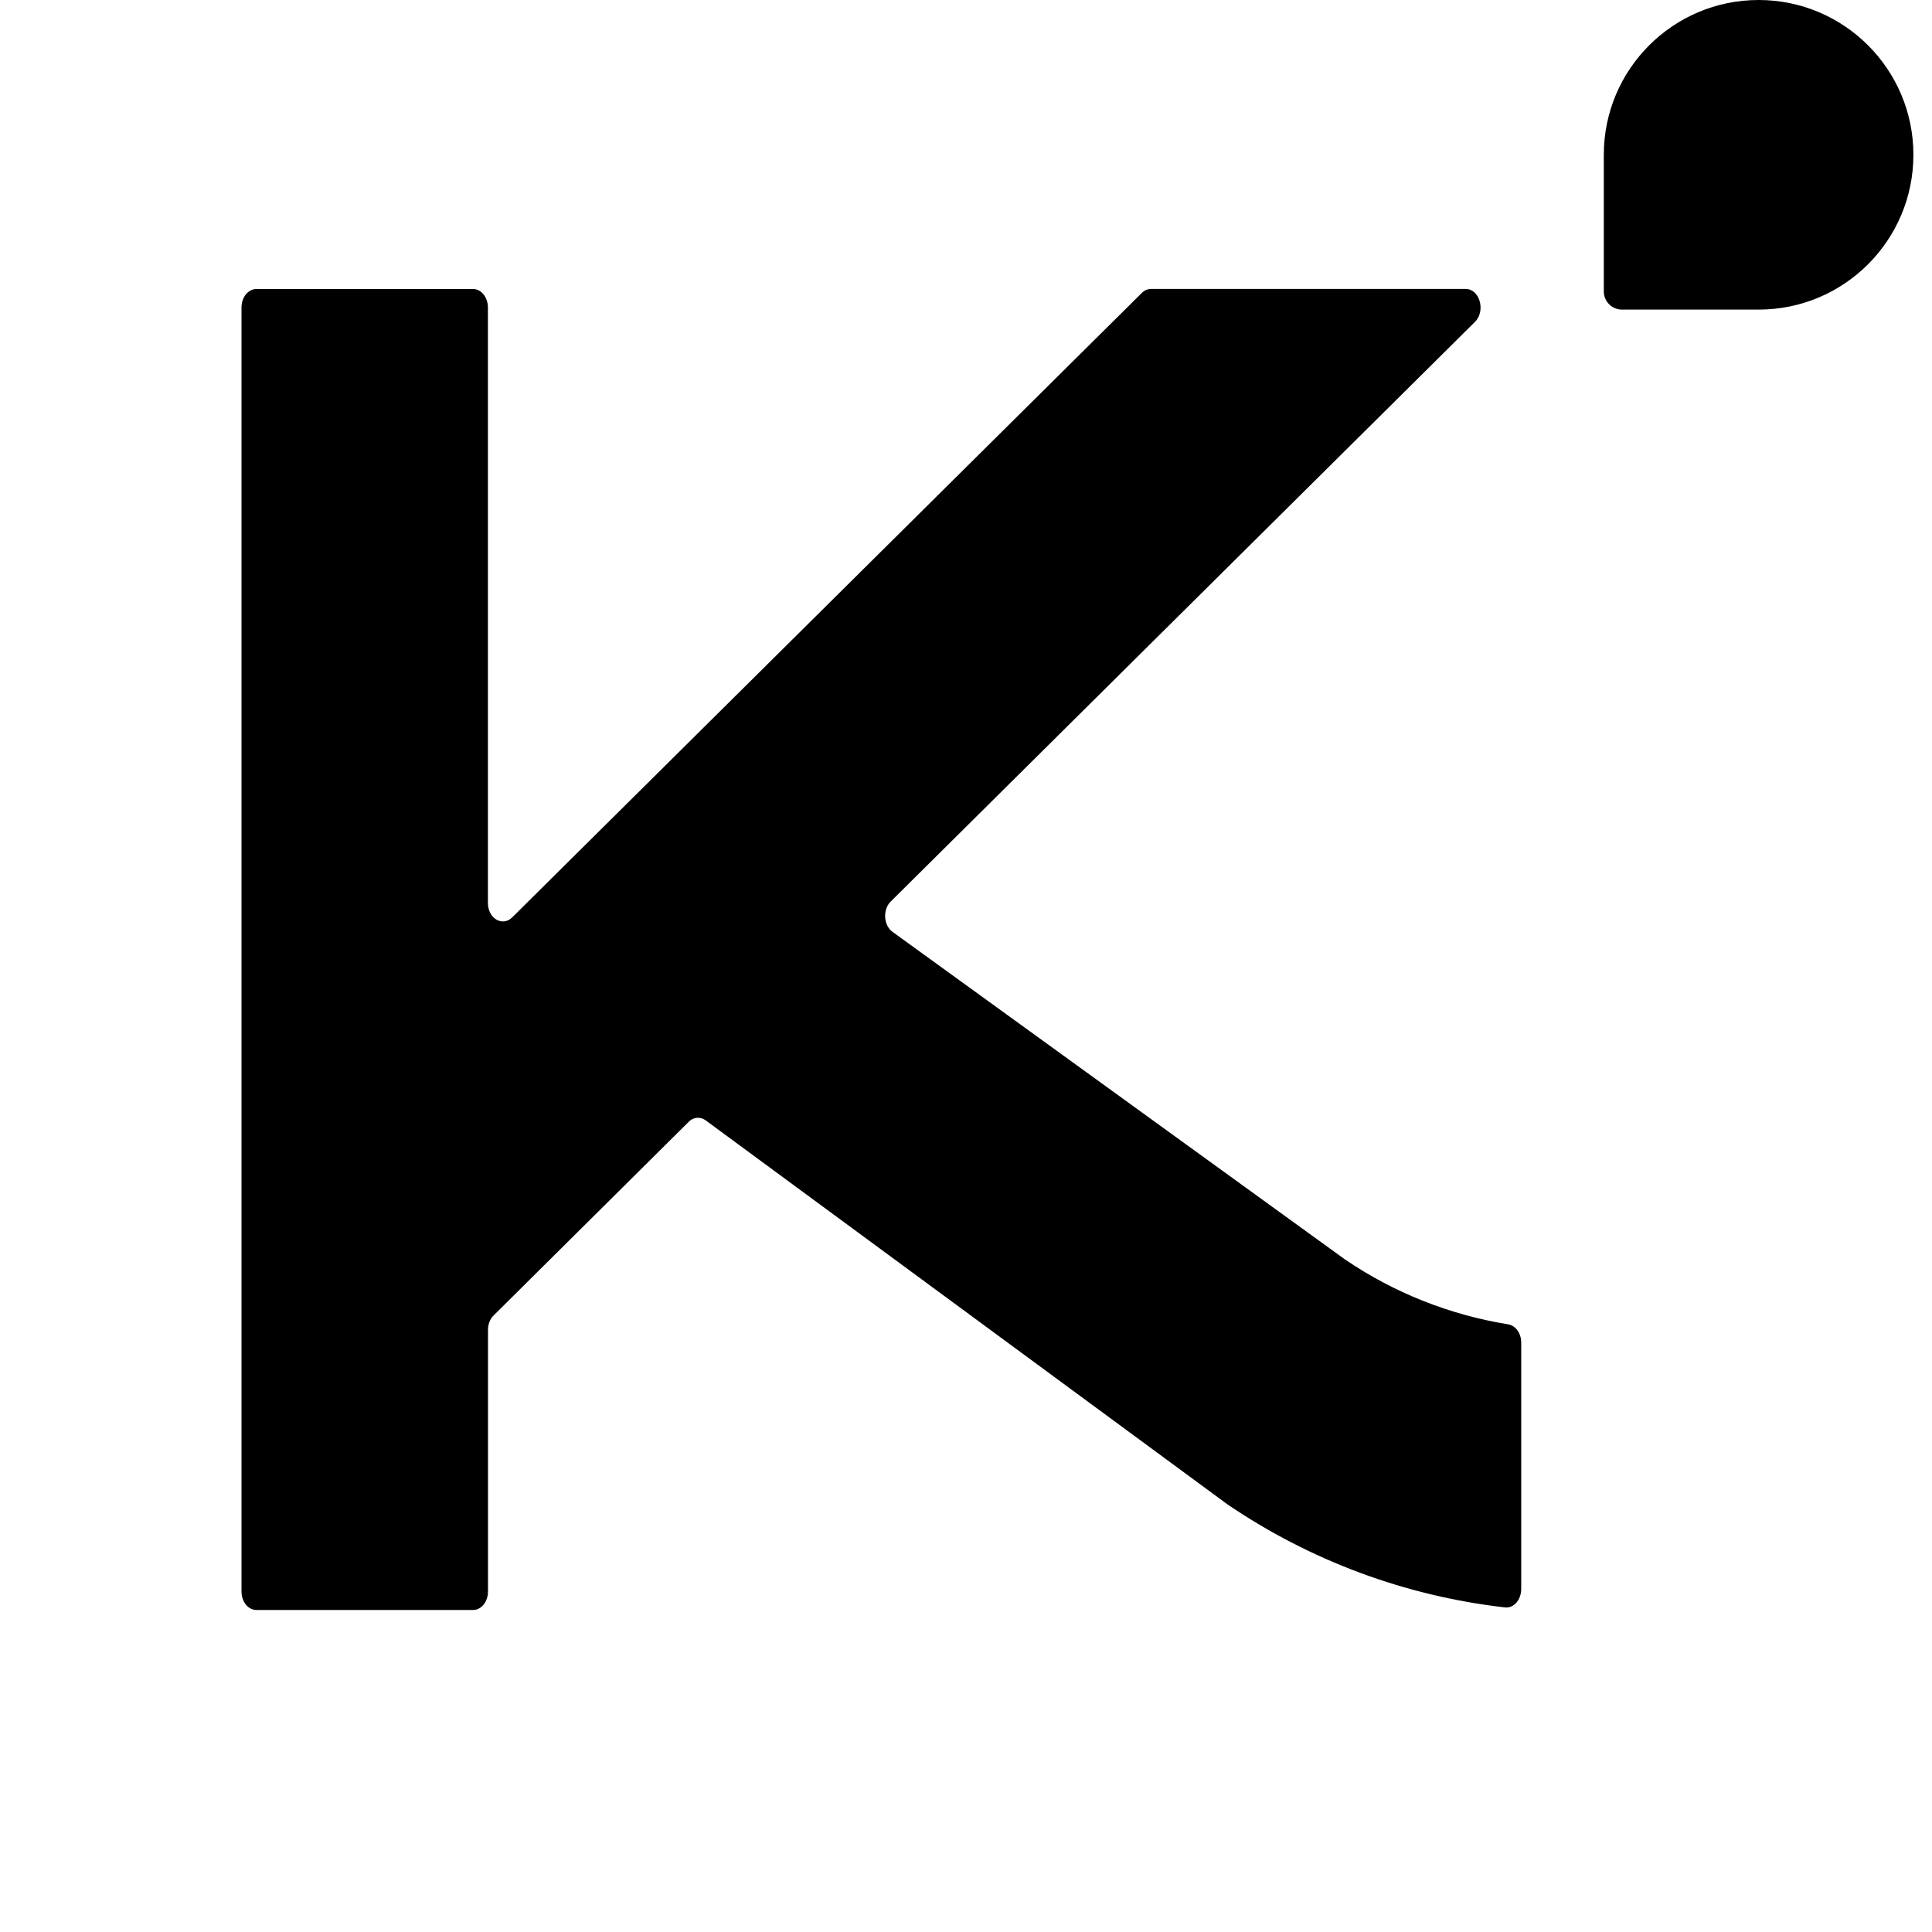
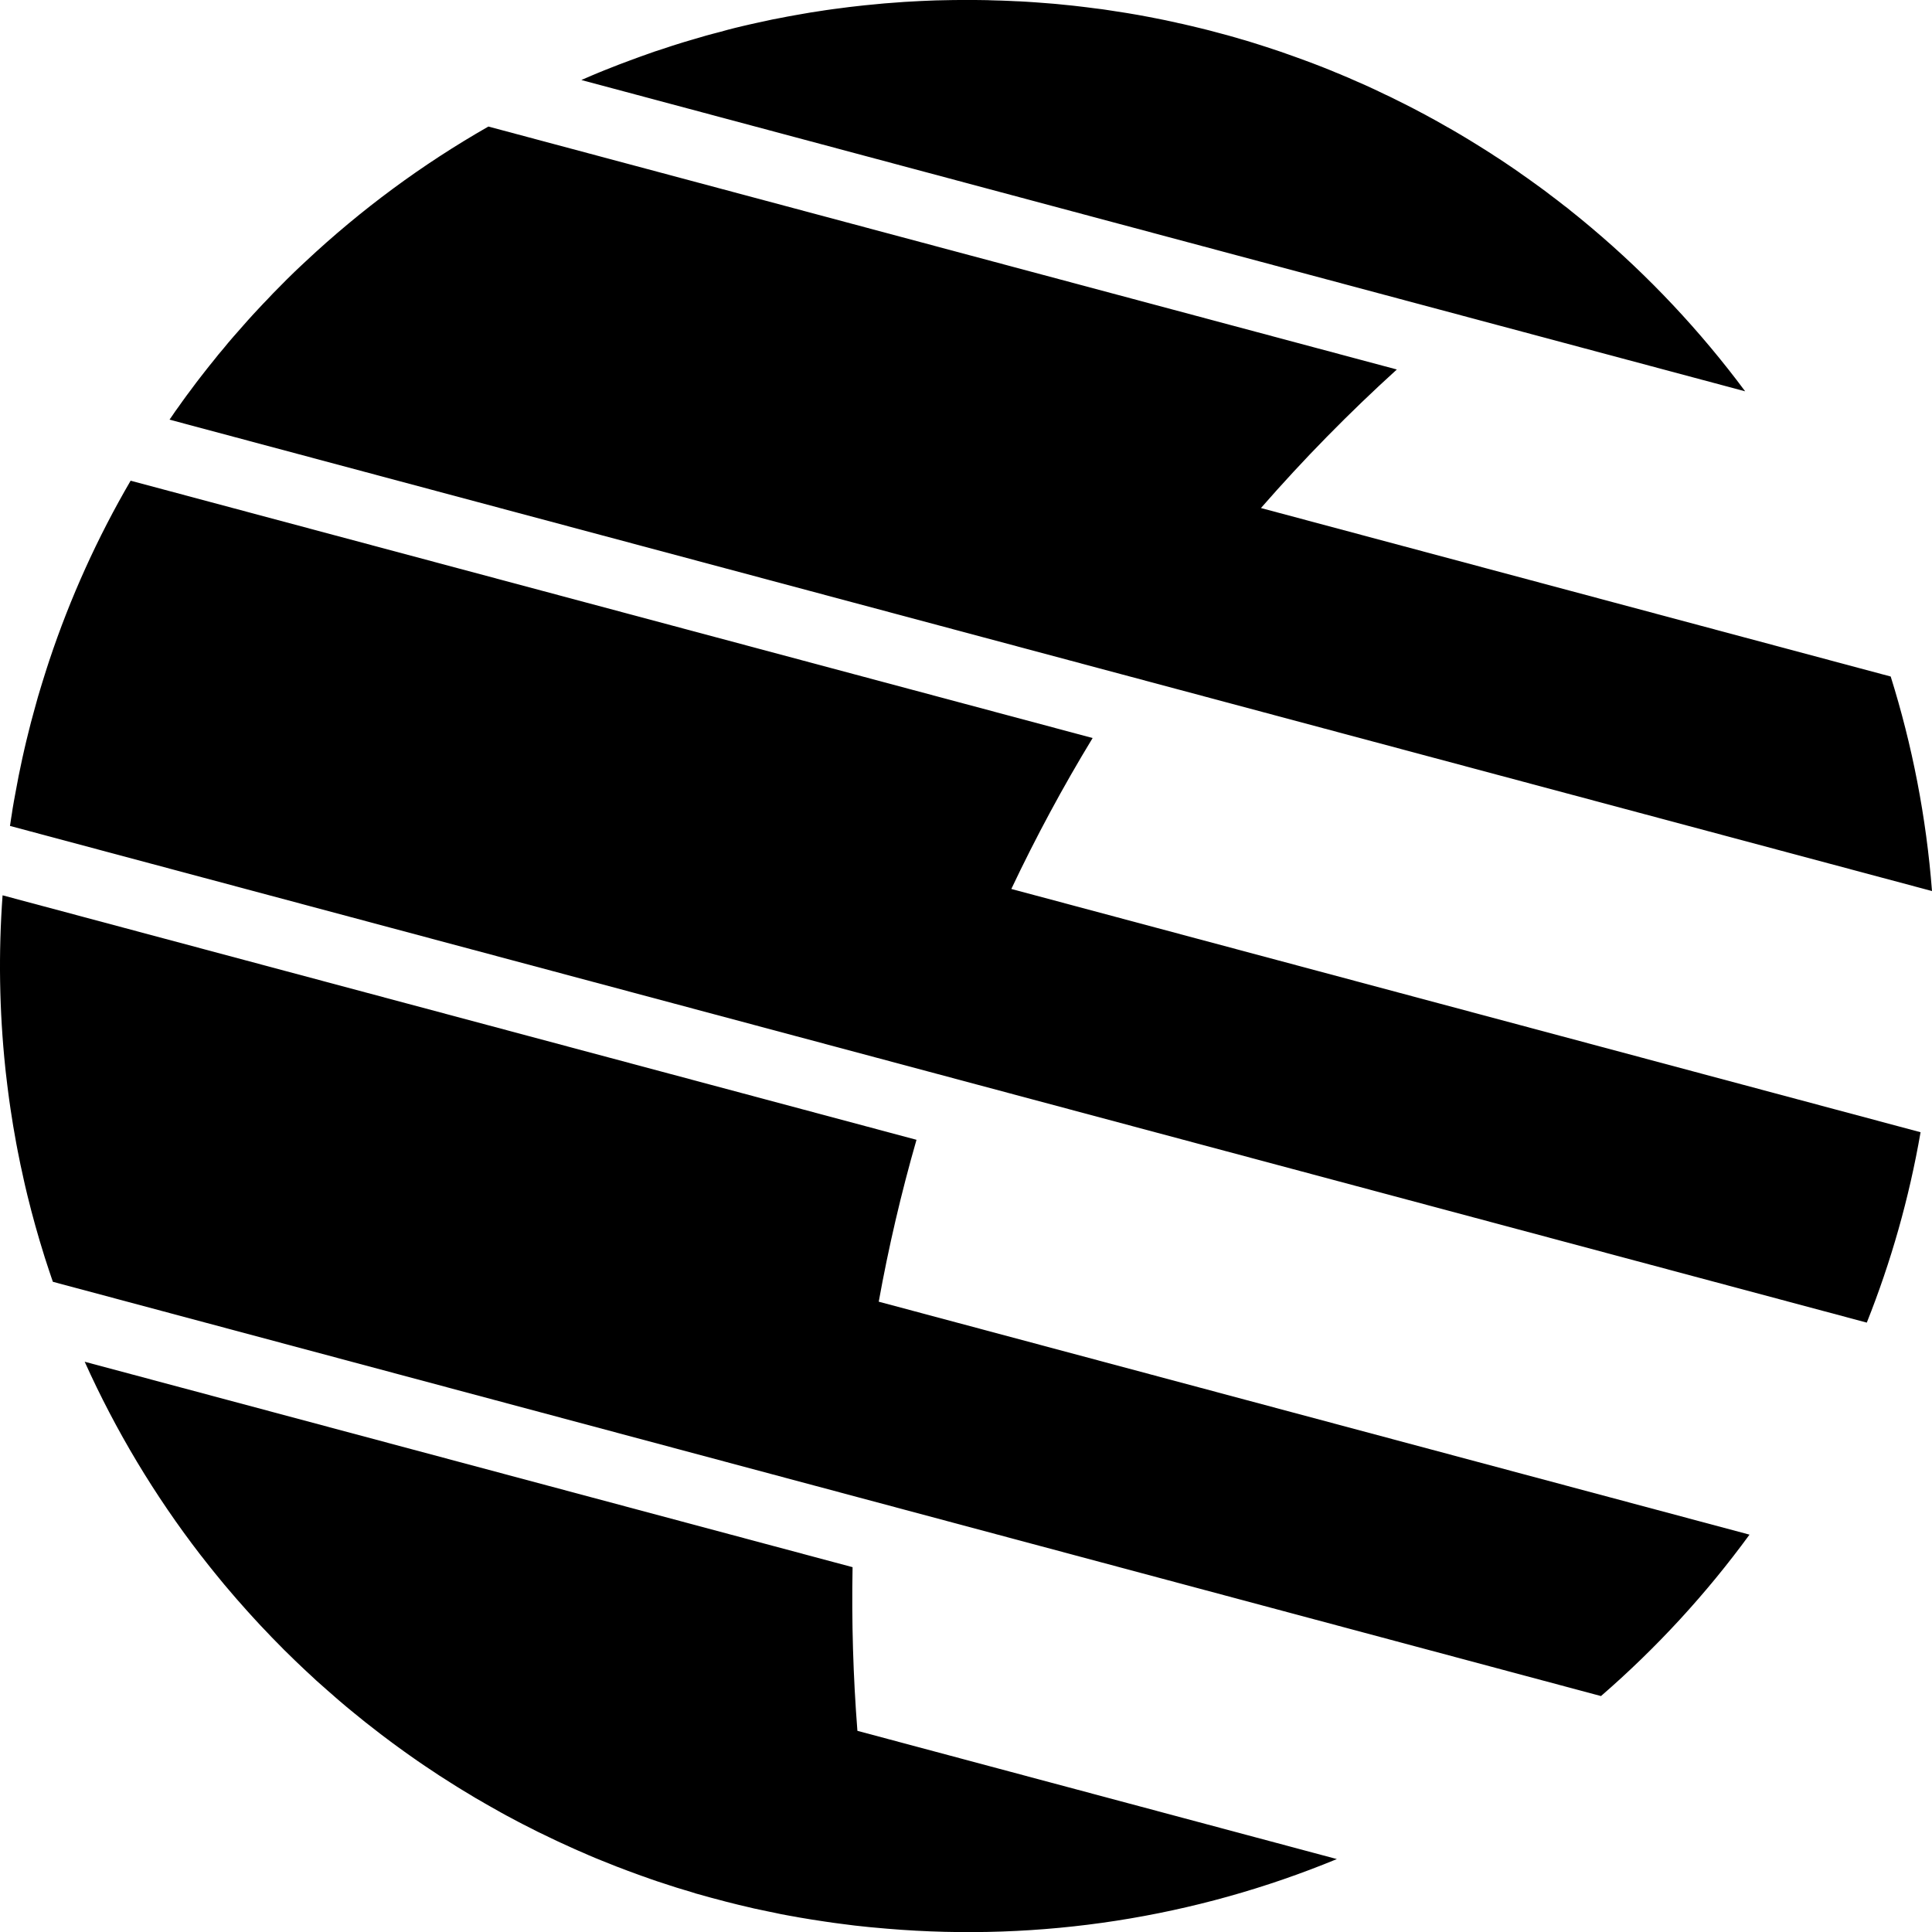
<svg xmlns="http://www.w3.org/2000/svg" fill="currentColor" fill-rule="evenodd" height="1em" style="flex:none;line-height:1" viewBox="0 0 24 24" width="1em">
-   <path d="M21.846 0a1.923 1.923 0 110 3.846H20.15a.226.226 0 01-.227-.226V1.923C19.923.861 20.784 0 21.846 0z" />
-   <path d="M11.065 11.199l7.257-7.2c.137-.136.06-.41-.116-.41H14.3a.164.164 0 00-.117.051l-7.82 7.756c-.122.12-.302.013-.302-.179V3.82c0-.127-.083-.23-.185-.23H3.186c-.103 0-.186.103-.186.23V19.77c0 .128.083.23.186.23h2.69c.103 0 .186-.102.186-.23v-3.25c0-.069.025-.135.069-.178l2.424-2.406a.158.158 0 01.205-.023l6.484 4.772a7.677 7.677 0 003.453 1.283c.108.012.2-.095.2-.23v-3.06c0-.117-.07-.212-.164-.227a5.028 5.028 0 01-2.027-.807l-5.613-4.064c-.117-.078-.132-.279-.028-.381z" />
+   <path d="M1.052 16.916l9.539 2.552a21.007 21.007 0 00.06 2.033l5.956 1.593a11.997 11.997 0 01-5.586.865l-.18-.016-.044-.004-.084-.009-.094-.01a11.605 11.605 0 01-.157-.02l-.107-.014-.11-.016a11.962 11.962 0 01-.32-.051l-.042-.008-.075-.013-.107-.02-.07-.015-.093-.019-.075-.016-.095-.02-.097-.023-.094-.022-.068-.017-.088-.022-.09-.024-.095-.025-.082-.023-.109-.03-.062-.02-.084-.025-.093-.028-.105-.034-.058-.019-.08-.026-.09-.031-.066-.024a6.293 6.293 0 01-.044-.015l-.068-.025-.101-.037-.057-.022-.08-.03-.087-.035-.088-.035-.079-.032-.095-.04-.063-.028-.063-.027a5.655 5.655 0 01-.041-.018l-.066-.03-.103-.047-.052-.024-.096-.046-.062-.03-.084-.04-.086-.044-.093-.047-.052-.027-.103-.055-.057-.03-.058-.032a6.49 6.49 0 01-.046-.026l-.094-.053-.06-.034-.051-.03-.072-.041-.082-.05-.093-.056-.052-.032-.084-.053-.061-.039-.079-.05-.07-.047-.053-.035a7.785 7.785 0 01-.054-.036l-.044-.03-.044-.03a6.066 6.066 0 01-.04-.028l-.057-.04-.076-.054-.069-.05-.074-.054-.056-.042-.076-.057-.076-.059-.086-.067-.045-.035-.064-.052-.074-.06-.089-.073-.046-.039-.046-.039a7.516 7.516 0 01-.043-.037l-.045-.04-.061-.053-.07-.062-.068-.06-.062-.058-.067-.062-.053-.05-.088-.084a13.28 13.28 0 01-.099-.097l-.029-.028-.041-.042-.069-.07-.05-.051-.05-.053a6.457 6.457 0 01-.168-.179l-.08-.088-.062-.07-.071-.08-.042-.049-.053-.062-.058-.068-.046-.056a7.175 7.175 0 01-.027-.033l-.045-.055-.066-.082-.041-.052-.05-.064-.02-.025a11.99 11.99 0 01-1.44-2.402zm-1.02-5.794l11.353 3.037a20.468 20.468 0 00-.469 2.011l10.817 2.894a12.076 12.076 0 01-1.845 2.005L.657 15.923l-.016-.046-.035-.104a11.965 11.965 0 01-.05-.153l-.007-.023a11.896 11.896 0 01-.207-.741l-.03-.126-.018-.08-.021-.097-.018-.081-.018-.09-.017-.084-.018-.094c-.026-.141-.05-.283-.071-.426l-.017-.118-.011-.083-.013-.102a12.01 12.01 0 01-.019-.161l-.005-.047a12.12 12.12 0 01-.034-2.145zm1.593-5.15l11.948 3.196c-.368.605-.705 1.231-1.01 1.875l11.295 3.022c-.142.82-.368 1.612-.668 2.365l-11.55-3.09L.124 10.26l.015-.1.008-.049.01-.067.015-.087.018-.098c.026-.148.056-.295.088-.442l.028-.124.02-.085.024-.097c.022-.09.045-.18.07-.268l.028-.102.023-.083.03-.1.025-.082.03-.096.026-.082.031-.095a11.896 11.896 0 011.01-2.232zm4.442-4.4L17.352 4.59a20.77 20.77 0 00-1.688 1.721l7.823 2.093c.267.852.442 1.744.513 2.665L2.106 5.213l.045-.065.027-.04.04-.055.046-.065.055-.076.054-.072.064-.086.05-.065.057-.073.055-.07.06-.074.055-.069.065-.077.054-.066.066-.077.053-.06.072-.082.053-.06.067-.074.054-.058.073-.078.058-.06.063-.067.168-.17.1-.098.059-.056.076-.071a12.084 12.084 0 012.272-1.677zM12.017 0h.097l.082.001.069.001.054.002.068.002.046.001.076.003.047.002.06.003.054.002.087.005.105.007.144.011.088.007.044.004.077.008.082.008.047.005.102.012.05.006.108.014.081.01.042.006.065.01.207.032.07.012.065.011.14.026.092.018.11.022.046.01.075.016.041.01L14.7.3l.042.01.065.015.049.012.071.017.096.024.112.03.113.03.113.032.05.015.07.02.078.024.073.023.05.016.05.016.076.025.099.033.102.036.048.017.064.023.093.034.11.041.116.045.1.04.047.02.06.024.041.018.063.026.04.018.057.025.11.048.1.046.074.035.075.036.06.028.092.046.091.045.102.052.053.028.049.026.046.024.06.033.041.022.052.029.088.05.106.06.087.051.057.034.053.032.096.059.088.055.098.062.036.024.064.041.084.056.04.027.062.042.062.043.023.017c.054.037.108.075.161.114l.083.06.065.048.056.043.086.065.082.064.04.03.05.041.086.069.079.065.085.071c.712.6 1.353 1.283 1.909 2.031L7.222.994l.062-.027.065-.028.081-.034.086-.035c.113-.045.227-.09.341-.131l.096-.035.093-.033.084-.03.096-.031c.087-.03.176-.058.264-.085l.091-.027.086-.025.102-.03.085-.023.1-.026L9.04.37l.09-.023.091-.022.095-.022.09-.02.098-.021.091-.02.095-.018.092-.018.1-.018.091-.016.098-.017.092-.014.097-.015.092-.013.102-.013.091-.012.105-.012.09-.01.105-.01c.093-.01.186-.018.28-.024l.106-.008.09-.005.11-.006.093-.004.1-.004.097-.002.099-.002.197-.002z" />
</svg>
